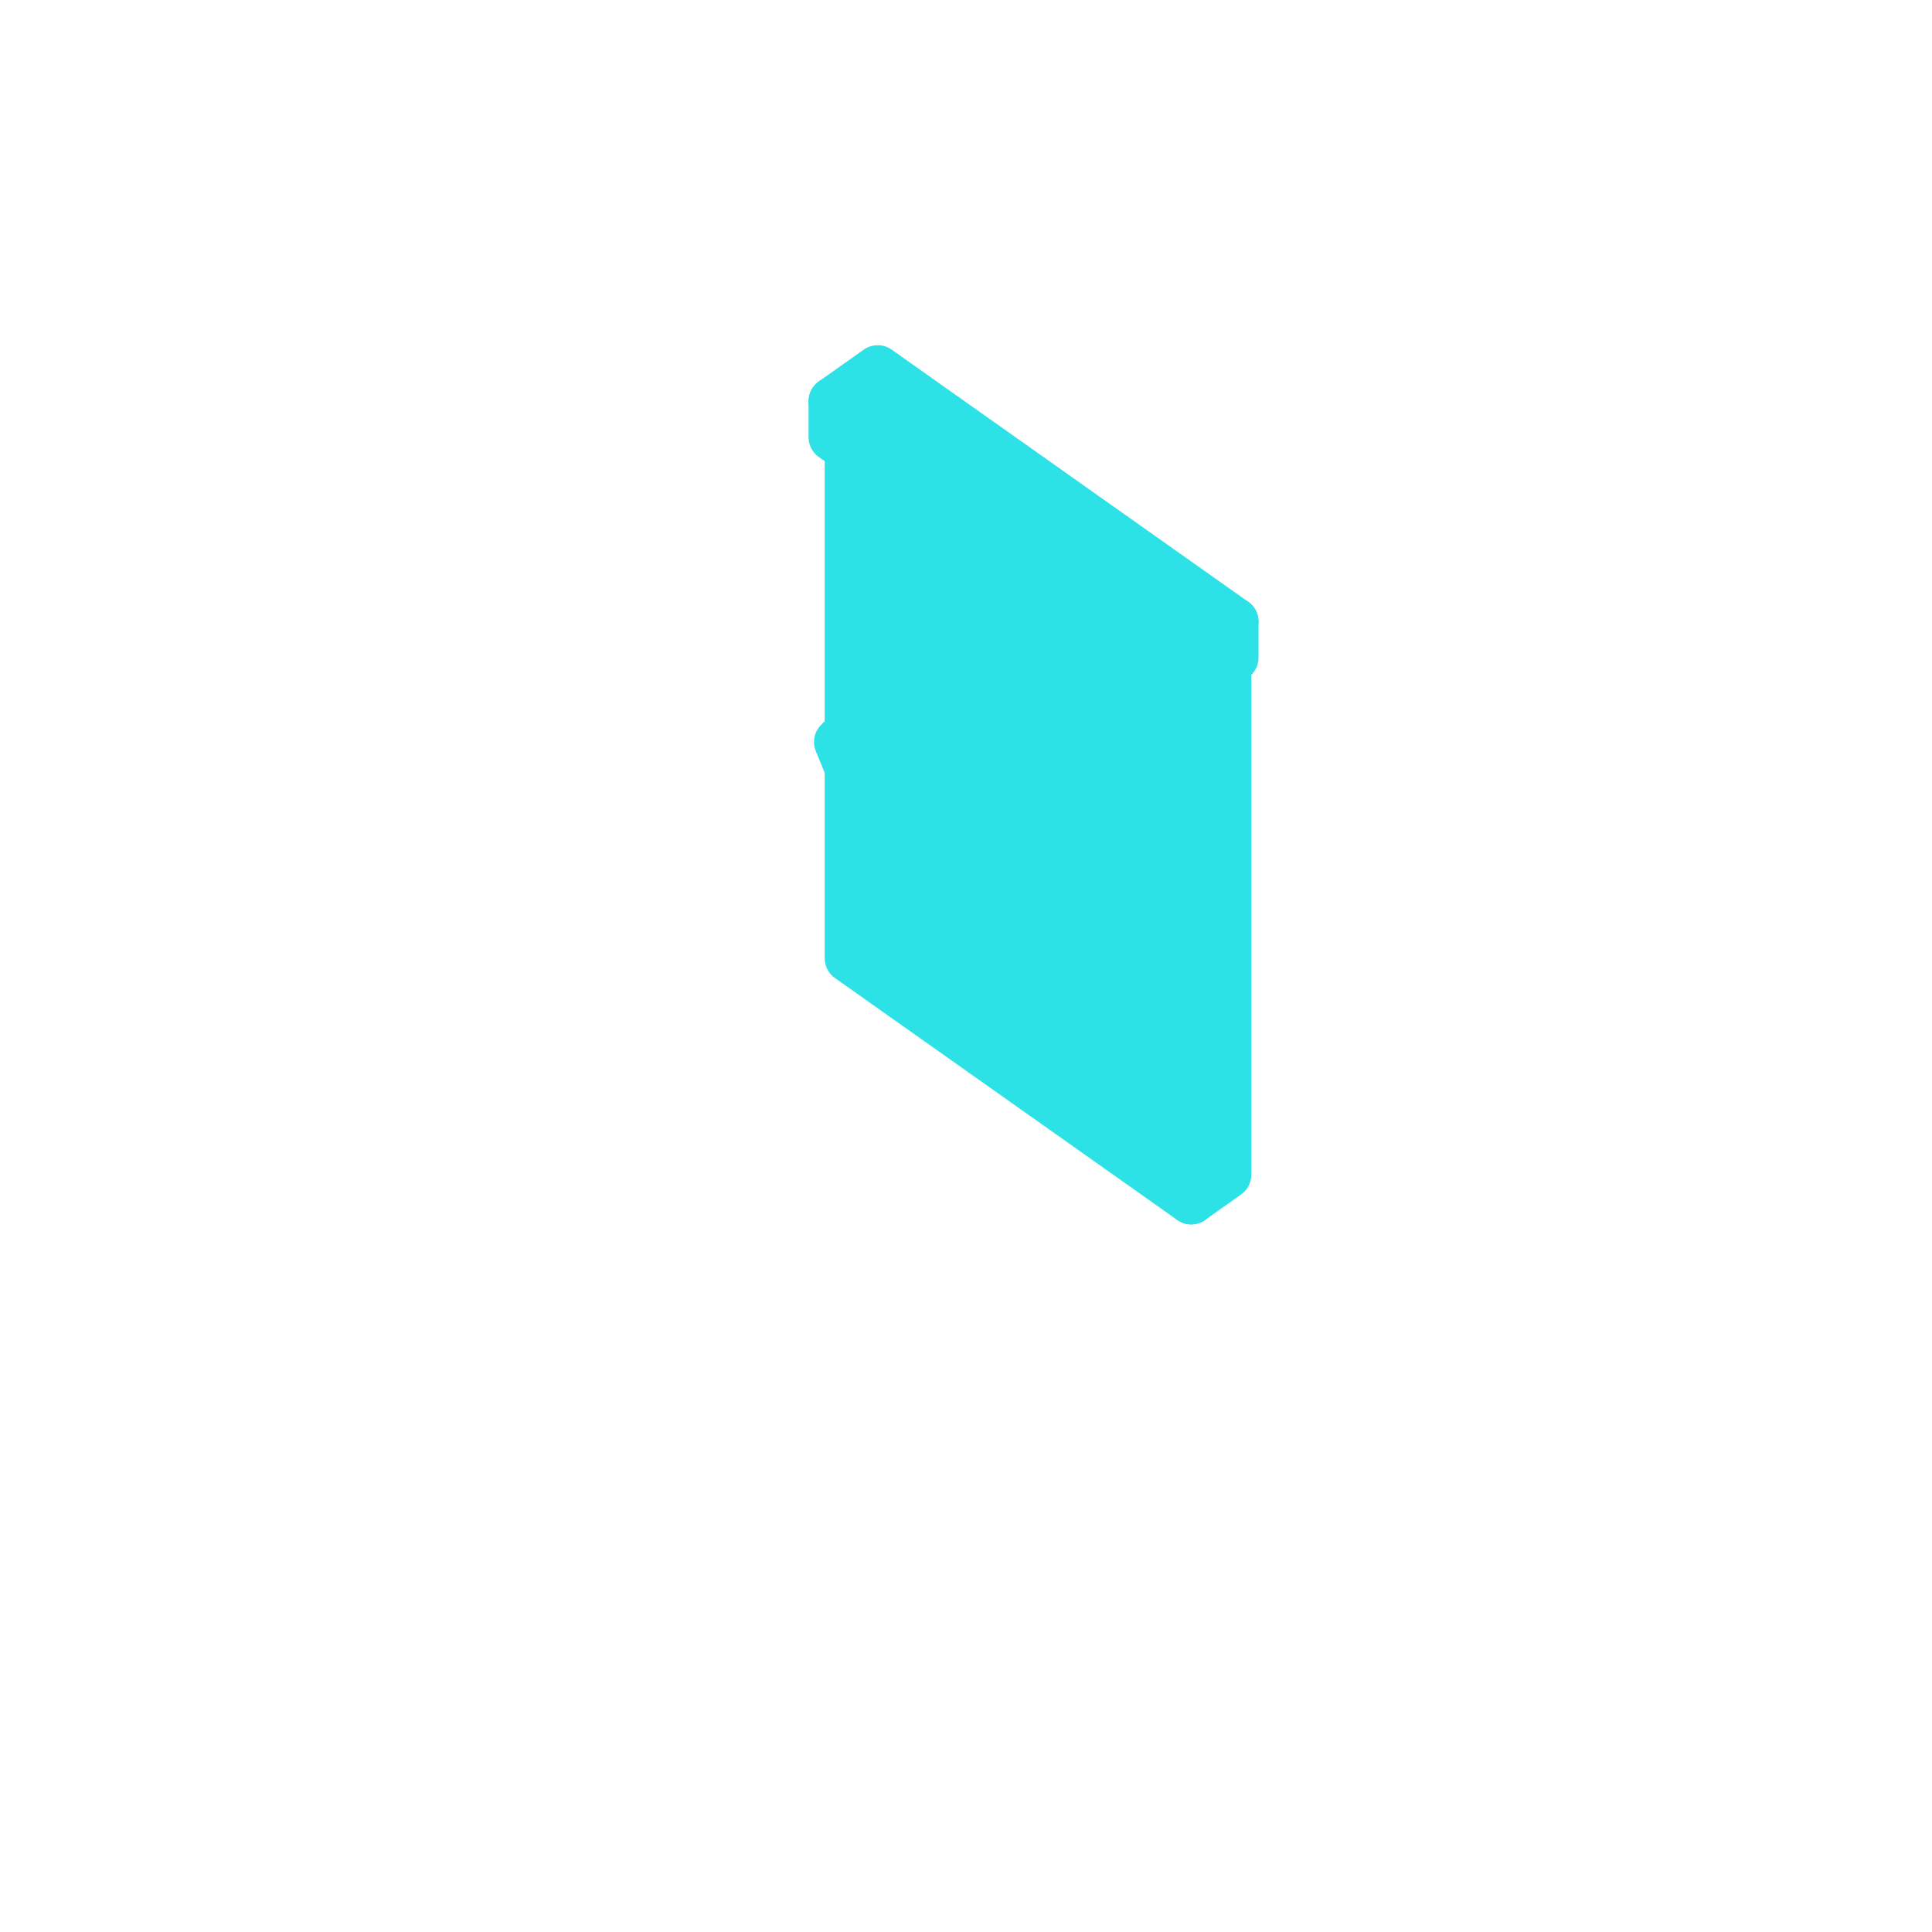
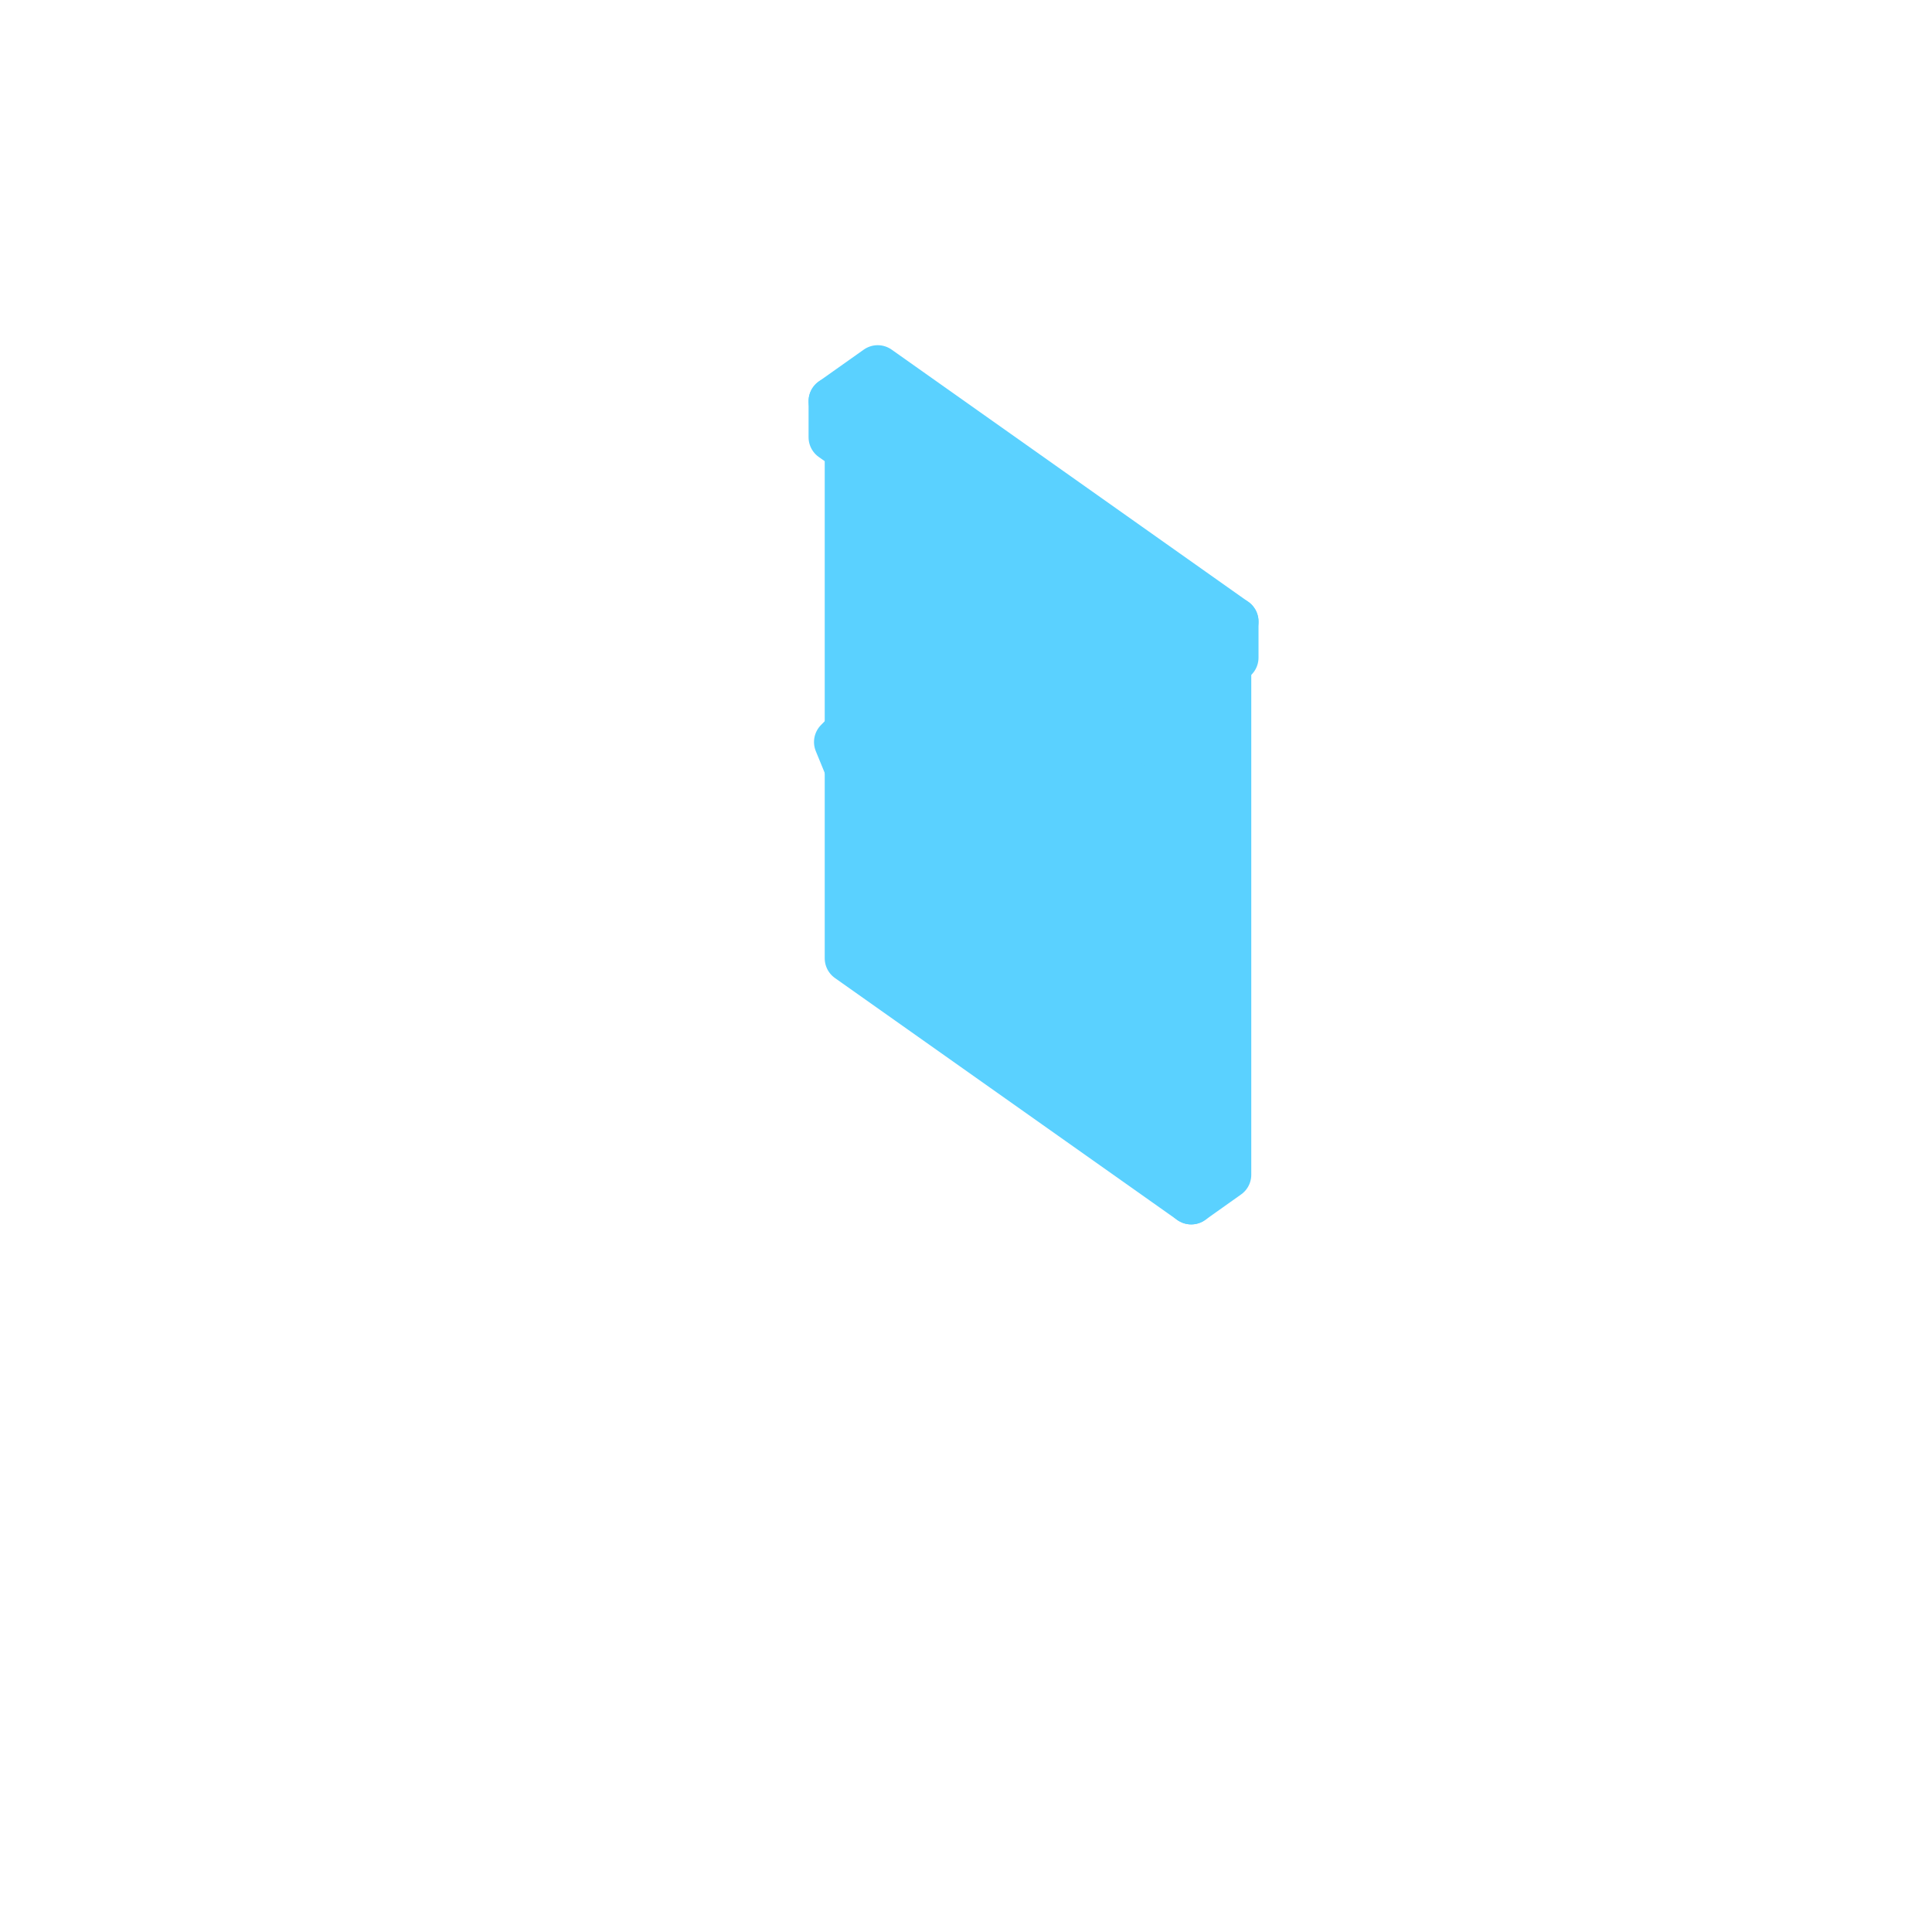
<svg xmlns="http://www.w3.org/2000/svg" viewBox="0 0 128 128" width="128" height="128" data-part-id="eq_deflector" data-type="equipment" data-direction="south">
-   <g stroke="#2de2e6" stroke-width="3.2" stroke-linejoin="round">
-     <path d="M61.73 53.54 L60.18 49.76 L57.08 47.57 L55.53 49.16 L57.08 52.94 L60.18 55.13 Z" fill="#2de2e6" />
-     <path d="M60.18 52.79 L59.29 50.6 L57.5 49.34 L56.6 50.25 L57.5 52.44 L59.29 53.7 Z" fill="#2de2e6" />
-     <path d="M56.24 63.49 L78.92 79.52 L78.92 44.92 L56.24 28.88 Z" fill="#2de2e6" />
-     <path d="M58.03 63.21 L75.93 75.87 L75.93 46.04 L58.03 33.38 Z" fill="#2de2e6" />
-     <path d="M58.75 42.91 L74.26 53.88 L74.26 52.21 L58.75 41.24 Z" fill="#2de2e6" />
-     <path d="M59.23 40.91 L58.75 41.24 L74.26 52.21 L74.74 51.87 Z" fill="#2de2e6" />
-     <path d="M75.93 75.87 L76.53 75.45 L76.53 45.61 L75.93 46.04 Z" fill="#2de2e6" />
-     <path d="M78.92 79.52 L81.3 77.83 L81.3 43.23 L78.92 44.92 Z" fill="#2de2e6" />
-     <path d="M58.63 32.96 L58.03 33.38 L75.93 46.04 L76.53 45.61 Z" fill="#2de2e6" />
-     <path d="M74.26 53.88 L74.74 53.55 L74.74 51.87 L74.26 52.21 Z" fill="#2de2e6" />
-     <path d="M58.63 27.2 L56.24 28.88 L78.92 44.92 L81.3 43.23 Z" fill="#2de2e6" />
-     <path d="M58.15 24.47 L55.17 26.58 L78.8 43.29 L81.78 41.18 Z" fill="#2de2e6" />
-     <path d="M55.17 28.97 L78.8 45.67 L78.8 43.29 L55.17 26.58 Z" fill="#2de2e6" />
-     <path d="M78.8 45.67 L81.78 43.57 L81.78 41.18 L78.8 43.29 Z" fill="#2de2e6" />
+   <g stroke="#5ad1ff" stroke-width="3.2" stroke-linejoin="round">
+     <path d="M61.73 53.54 L60.18 49.76 L57.08 47.57 L55.53 49.16 L57.08 52.94 L60.18 55.13 Z" fill="#5ad1ff" />
+     <path d="M60.18 52.79 L59.29 50.6 L57.5 49.34 L56.6 50.25 L57.5 52.44 L59.29 53.7 Z" fill="#5ad1ff" />
+     <path d="M56.24 63.49 L78.92 79.52 L78.92 44.92 L56.24 28.88 Z" fill="#5ad1ff" />
+     <path d="M58.03 63.21 L75.93 75.87 L75.93 46.04 L58.03 33.38 Z" fill="#5ad1ff" />
+     <path d="M58.75 42.91 L74.26 53.88 L74.26 52.21 L58.75 41.24 Z" fill="#5ad1ff" />
+     <path d="M59.23 40.91 L58.75 41.24 L74.26 52.21 L74.74 51.87 Z" fill="#5ad1ff" />
+     <path d="M75.93 75.87 L76.53 75.45 L76.53 45.61 L75.93 46.04 Z" fill="#5ad1ff" />
+     <path d="M78.92 79.52 L81.3 77.83 L81.3 43.23 L78.92 44.92 Z" fill="#5ad1ff" />
+     <path d="M58.63 32.96 L58.03 33.38 L75.93 46.04 L76.53 45.61 Z" fill="#5ad1ff" />
+     <path d="M74.26 53.88 L74.74 53.55 L74.74 51.87 L74.26 52.21 Z" fill="#5ad1ff" />
+     <path d="M58.63 27.2 L56.24 28.88 L78.92 44.92 L81.3 43.23 Z" fill="#5ad1ff" />
+     <path d="M58.15 24.47 L55.17 26.58 L78.8 43.29 L81.78 41.18 Z" fill="#5ad1ff" />
+     <path d="M55.17 28.97 L78.8 45.67 L78.8 43.29 L55.17 26.58 Z" fill="#5ad1ff" />
+     <path d="M78.8 45.67 L81.78 43.57 L81.78 41.18 L78.8 43.29 Z" fill="#5ad1ff" />
  </g>
</svg>
